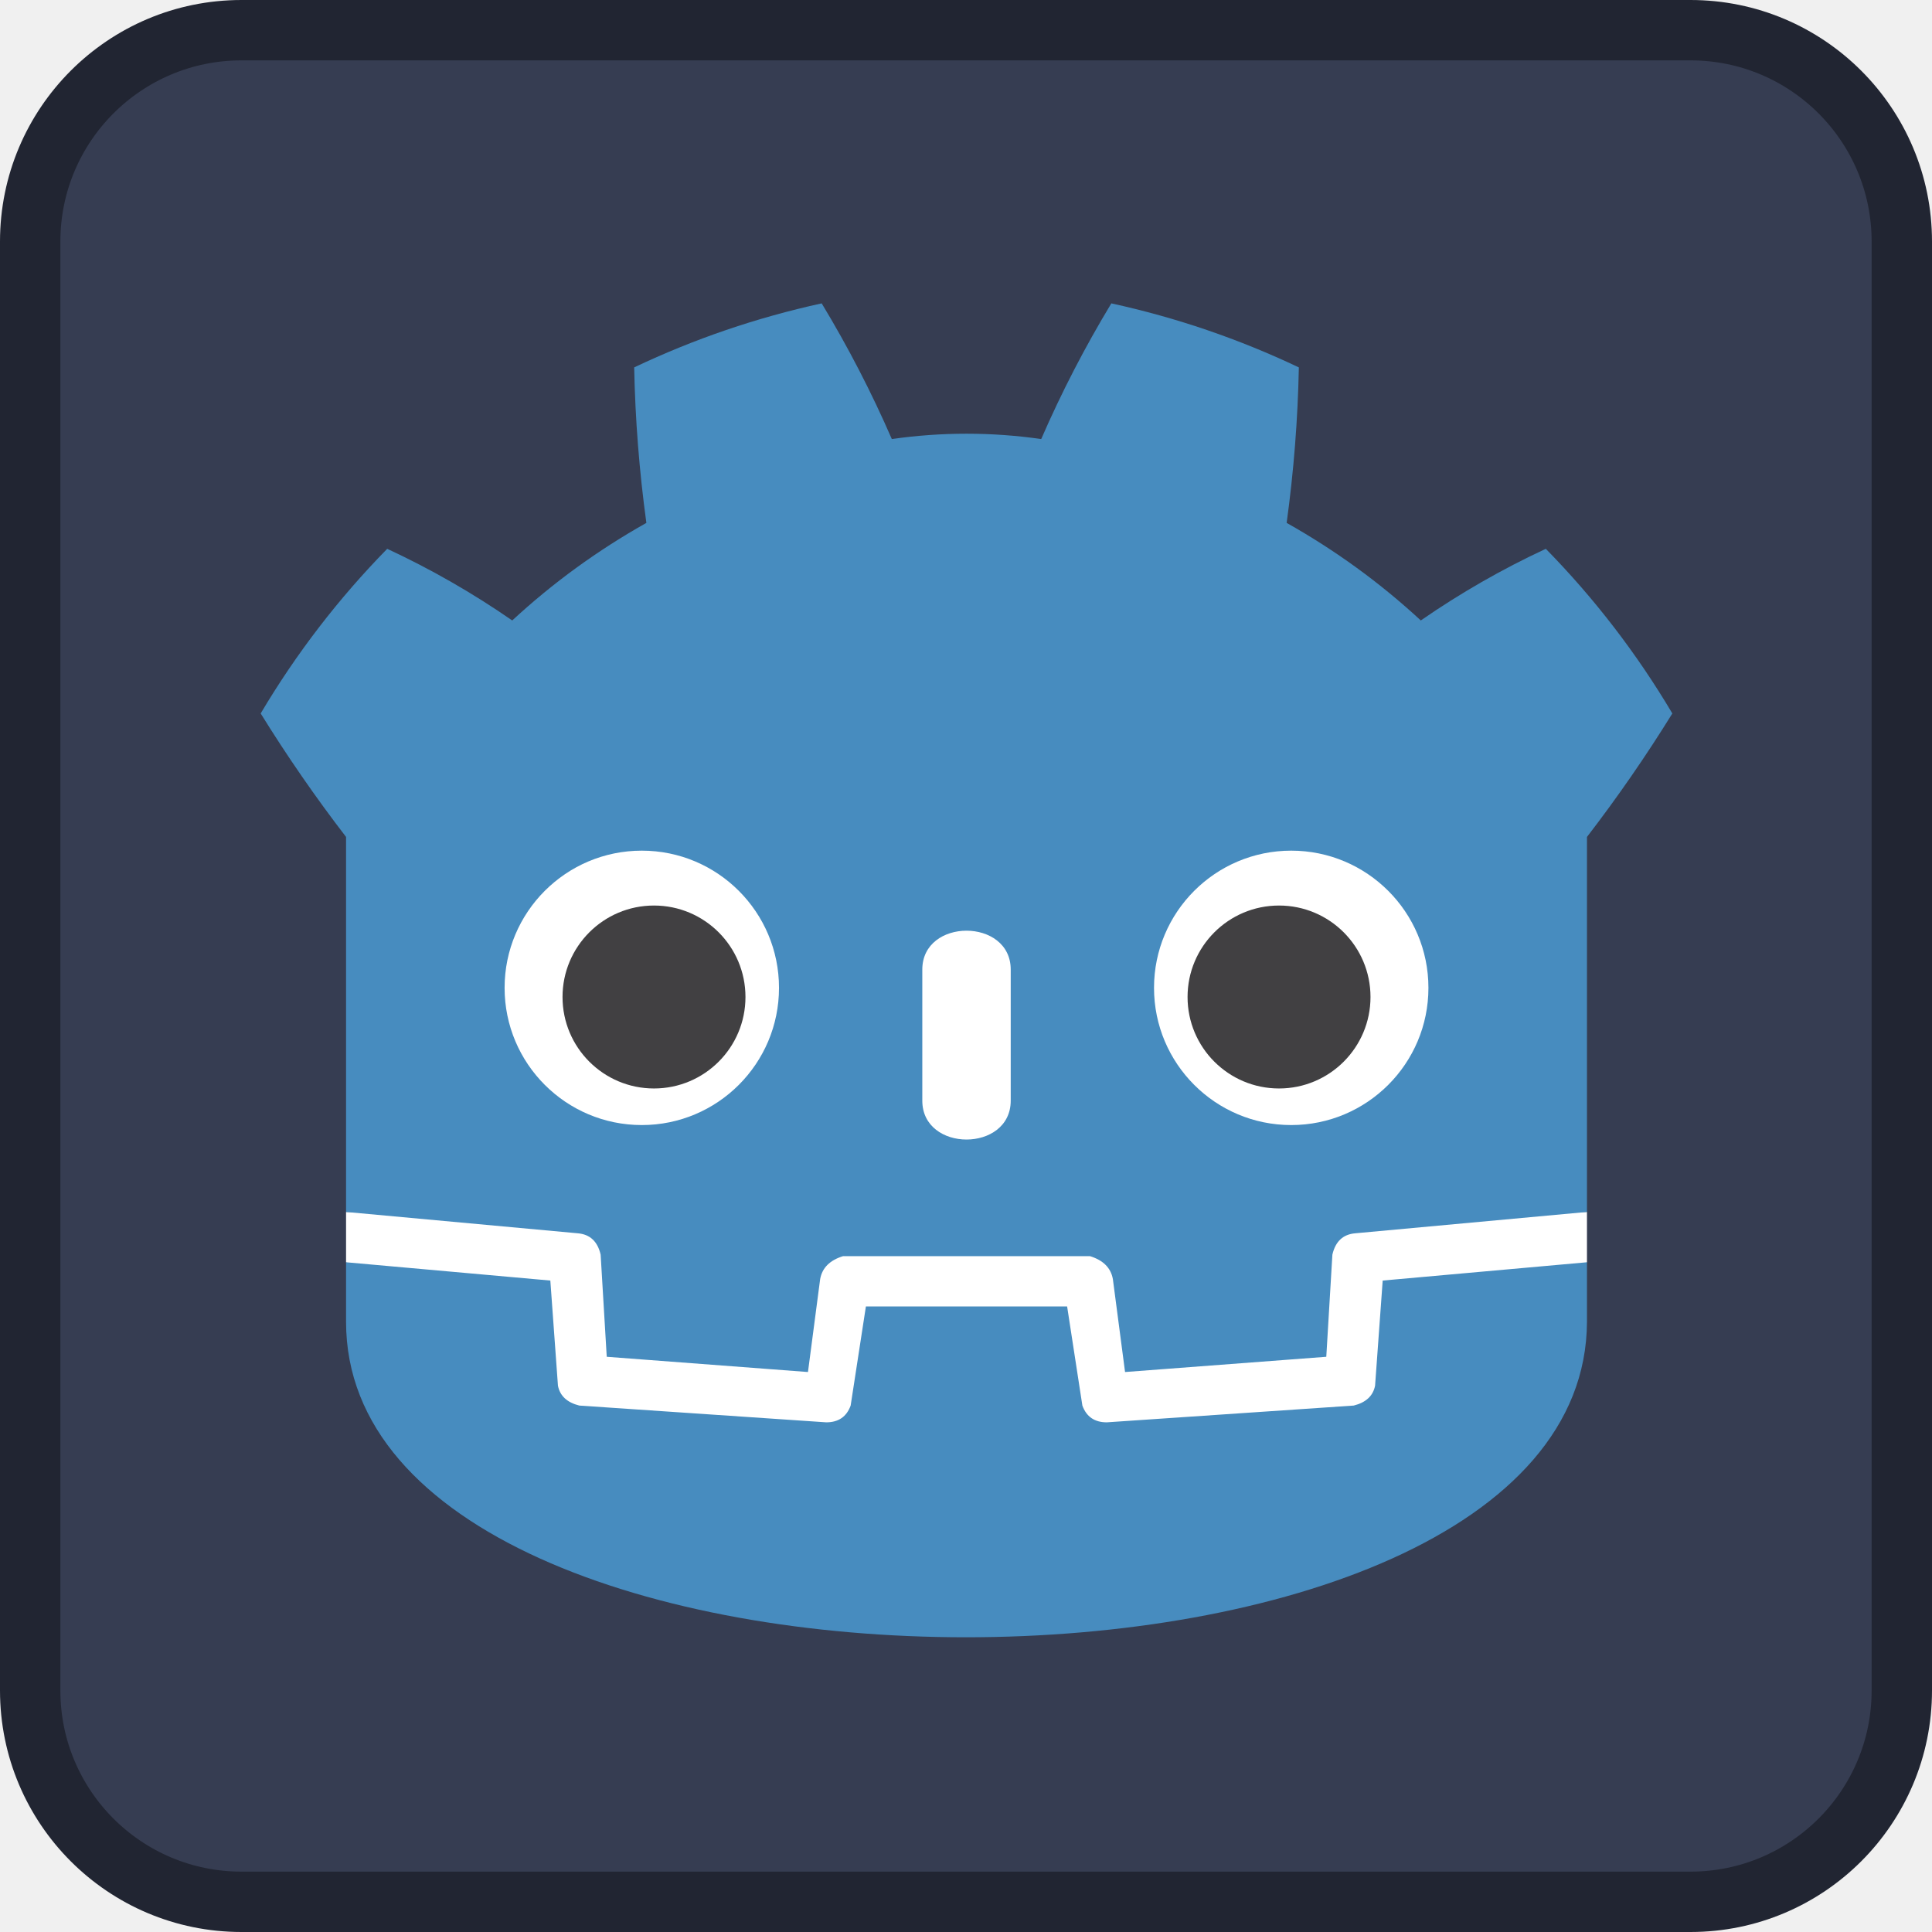
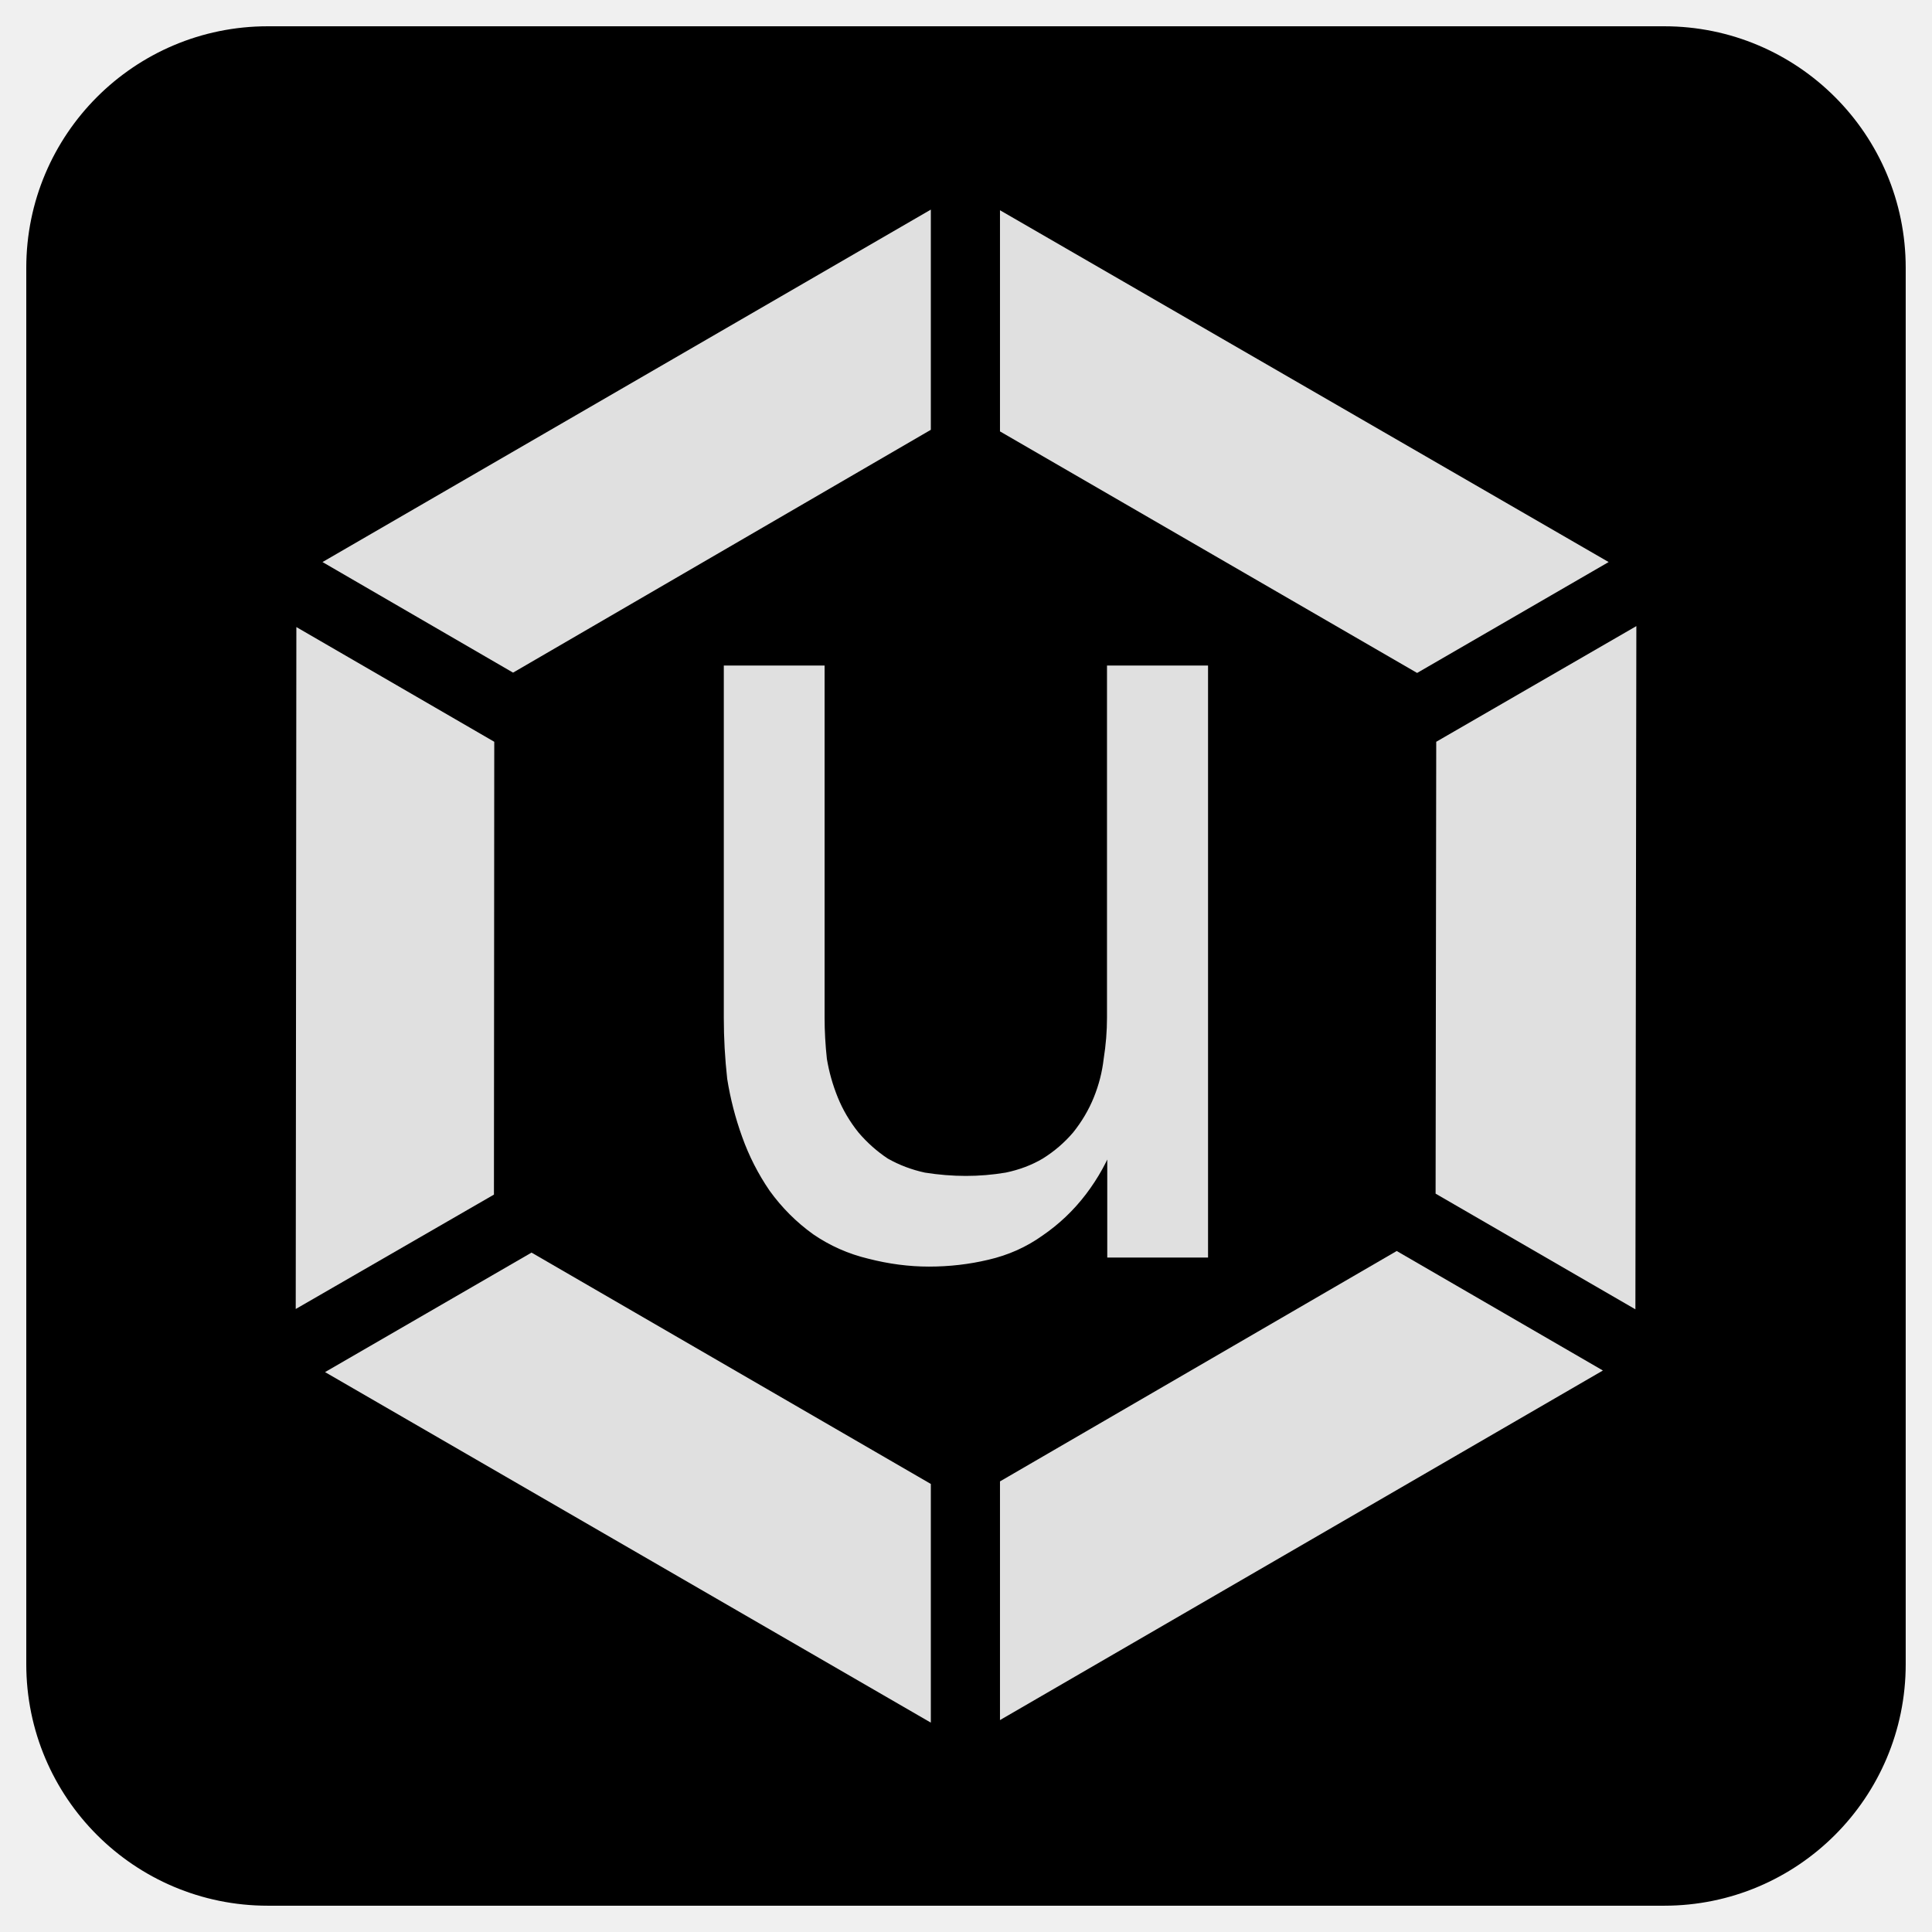
- <svg xmlns="http://www.w3.org/2000/svg" width="128" height="128">
-   <rect width="124" height="124" x="2" y="2" fill="#363d52" stroke="#212532" stroke-width="4" rx="14" />
-   <g fill="#fff" transform="translate(12.322 12.322)scale(.101)">
-     <path d="M105 673v33q407 354 814 0v-33z" />
-     <path fill="#478cbf" d="m105 673 152 14q12 1 15 14l4 67 132 10 8-61q2-11 15-15h162q13 4 15 15l8 61 132-10 4-67q3-13 15-14l152-14V427q30-39 56-81-35-59-83-108-43 20-82 47-40-37-88-64 7-51 8-102-59-28-123-42-26 43-46 89-49-7-98 0-20-46-46-89-64 14-123 42 1 51 8 102-48 27-88 64-39-27-82-47-48 49-83 108 26 42 56 81zm0 33v39c0 276 813 276 814 0v-39l-134 12-5 69q-2 10-14 13l-162 11q-12 0-16-11l-10-65H446l-10 65q-4 11-16 11l-162-11q-12-3-14-13l-5-69z" />
-     <path d="M483 600c0 34 58 34 58 0v-86c0-34-58-34-58 0z" />
-     <circle cx="725" cy="526" r="90" />
-     <circle cx="299" cy="526" r="90" />
-   </g>
-   <g fill="#414042" transform="translate(12.322 12.322)scale(.101)">
-     <circle cx="307" cy="532" r="60" />
-     <circle cx="717" cy="532" r="60" />
+ <svg xmlns="http://www.w3.org/2000/svg" width="128" height="128" version="1.1" id="svg6">
+   <defs id="defs6" />
+   <rect width="120.517" height="120.517" x="3.741" y="3.741" fill="#363d52" stroke="#212532" stroke-width="4" rx="14" id="rect1" style="fill:#000000;fill-opacity:1;stroke:#000000;stroke-opacity:1" ry="14" />
+   <g id="g36" transform="matrix(21.11243,0,0,21.11243,6.650941,6.79324)" style="stroke-width:0.179">
+     <path d="M 1.236,2.006 0.615,1.646 0.613,3.786 1.235,3.427 Z" style="display:inline;fill:#e0e0e0;fill-opacity:1;stroke:none;stroke-width:0.024;stroke-miterlimit:5;stroke-dasharray:none;stroke-opacity:1;paint-order:stroke markers fill" id="path20" />
+     <path d="M 1.353,3.609 0.705,3.984 2.606,5.084 V 4.335 Z" style="display:inline;fill:#e0e0e0;fill-opacity:1;stroke:none;stroke-width:0.024;stroke-miterlimit:5;stroke-dasharray:none;stroke-opacity:1;paint-order:stroke markers fill" id="path19" />
+     <path d="M 2.823,4.327 V 5.076 L 4.715,3.979 4.068,3.604 Z" style="display:inline;fill:#e0e0e0;fill-opacity:1;stroke:none;stroke-width:0.024;stroke-miterlimit:5;stroke-dasharray:none;stroke-opacity:1;paint-order:stroke markers fill" id="path18" />
+     <path d="M 4.19,3.424 4.817,3.787 4.82,1.643 4.192,2.006 Z" style="display:inline;fill:#e0e0e0;fill-opacity:1;stroke:none;stroke-width:0.024;stroke-miterlimit:5;stroke-dasharray:none;stroke-opacity:1;paint-order:stroke markers fill" id="path17" />
+     <path d="M 2.823,0.338 V 1.032 L 4.132,1.79 4.733,1.442 Z" style="display:inline;fill:#e0e0e0;fill-opacity:1;stroke:none;stroke-width:0.024;stroke-miterlimit:5;stroke-dasharray:none;stroke-opacity:1;paint-order:stroke markers fill" id="path16" />
+     <path d="M 2.606,1.027 V 0.336 L 0.697,1.442 1.295,1.789 Z" style="display:inline;fill:#e0e0e0;fill-opacity:1;stroke:none;stroke-width:0.024;stroke-miterlimit:5;stroke-dasharray:none;stroke-opacity:1;paint-order:stroke markers fill" id="path15" />
+     <path style="font-size:3.528px;font-family:'Adwaita Mono';-inkscape-font-specification:'Adwaita Mono, @opsz=32';font-variation-settings:'opsz' 32;text-align:center;text-anchor:middle;fill:#e0e0e0;stroke:#e0e0e0;stroke-width:0.029;stroke-miterlimit:5;paint-order:stroke markers fill" d="m 3.164,4.453 q -0.113,0 -0.23,-0.03 Q 2.821,4.396 2.726,4.331 2.63,4.262 2.561,4.166 2.496,4.071 2.457,3.962 2.418,3.854 2.4,3.741 2.387,3.624 2.387,3.507 v -1.345 h 0.36 v 1.345 q 0,0.078 0.009,0.161 0.013,0.078 0.043,0.152 0.03,0.074 0.082,0.139 0.052,0.061 0.117,0.104 0.069,0.039 0.148,0.056 0.082,0.013 0.161,0.013 0.078,0 0.156,-0.013 0.082,-0.017 0.148,-0.056 0.069,-0.043 0.121,-0.104 0.052,-0.065 0.082,-0.139 0.03,-0.074 0.039,-0.152 0.013,-0.082 0.013,-0.161 V 2.162 H 4.227 V 4.418 H 3.867 V 3.984 Q 3.828,4.088 3.759,4.179 3.689,4.271 3.594,4.336 3.503,4.401 3.39,4.427 3.281,4.453 3.164,4.453 Z" id="text1" aria-label="u" transform="matrix(0.8130496,0,0,0.8130496,0.02737259,0.02063253)" />
  </g>
</svg>
